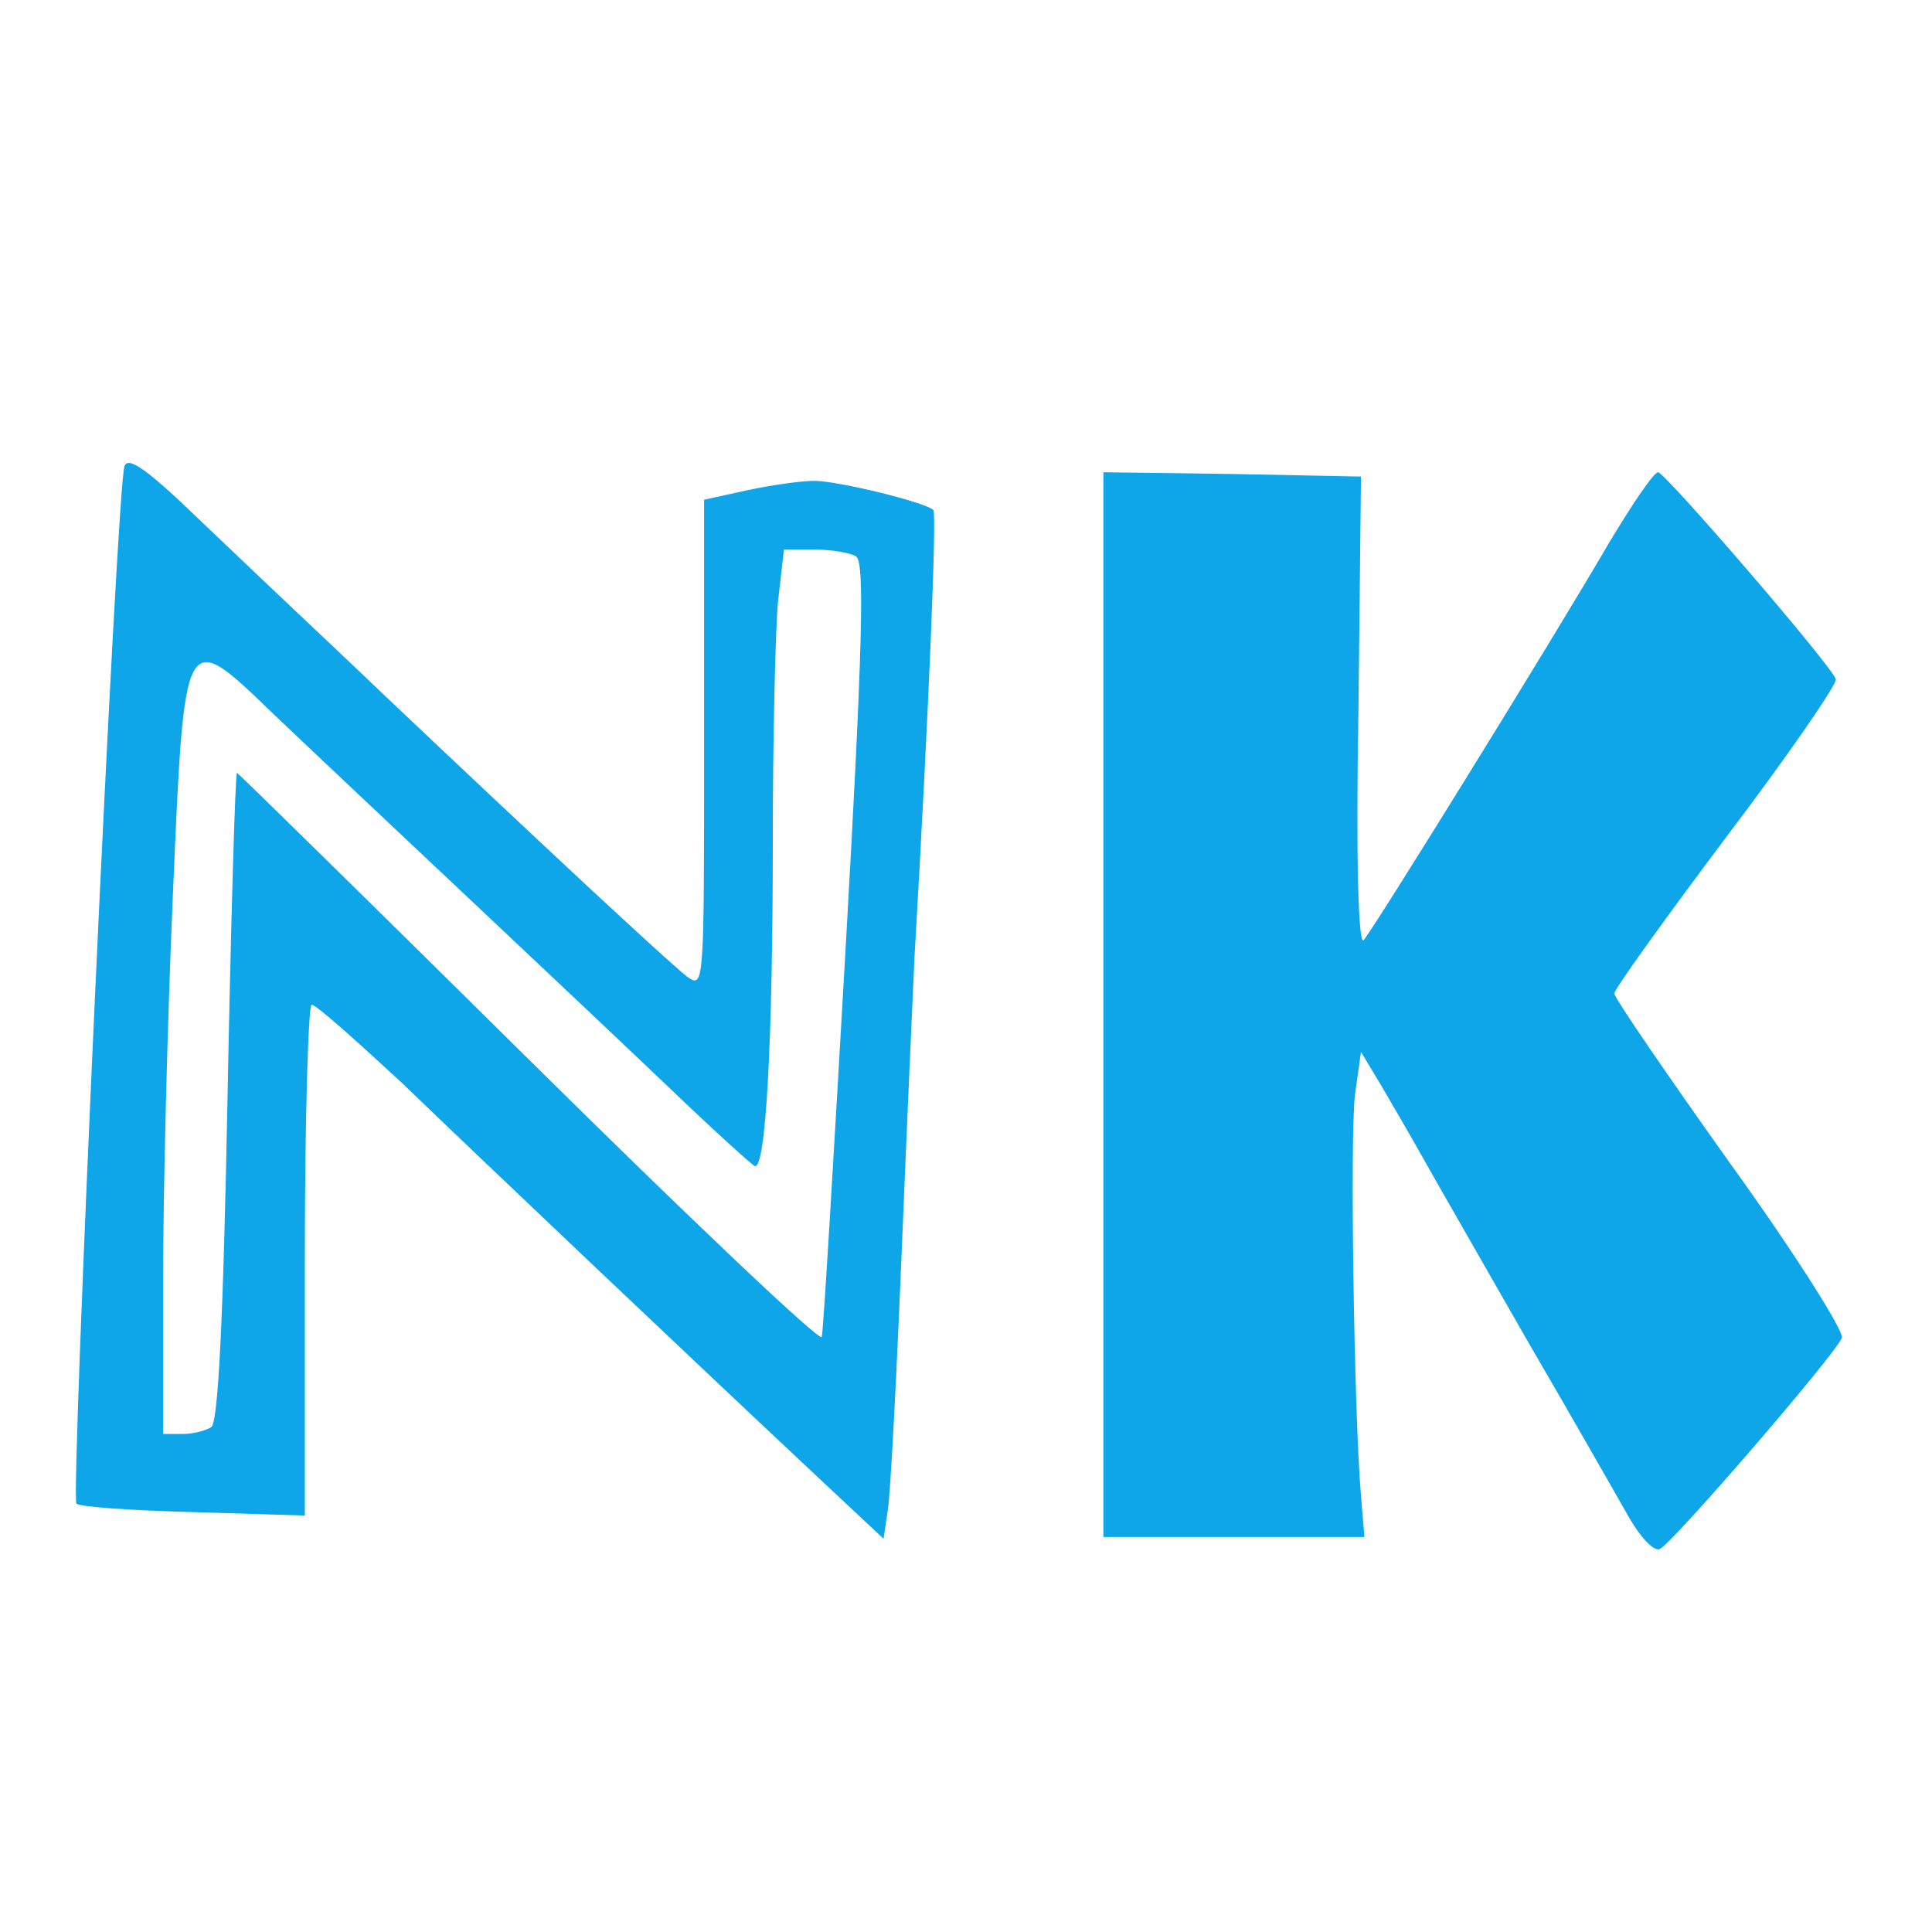
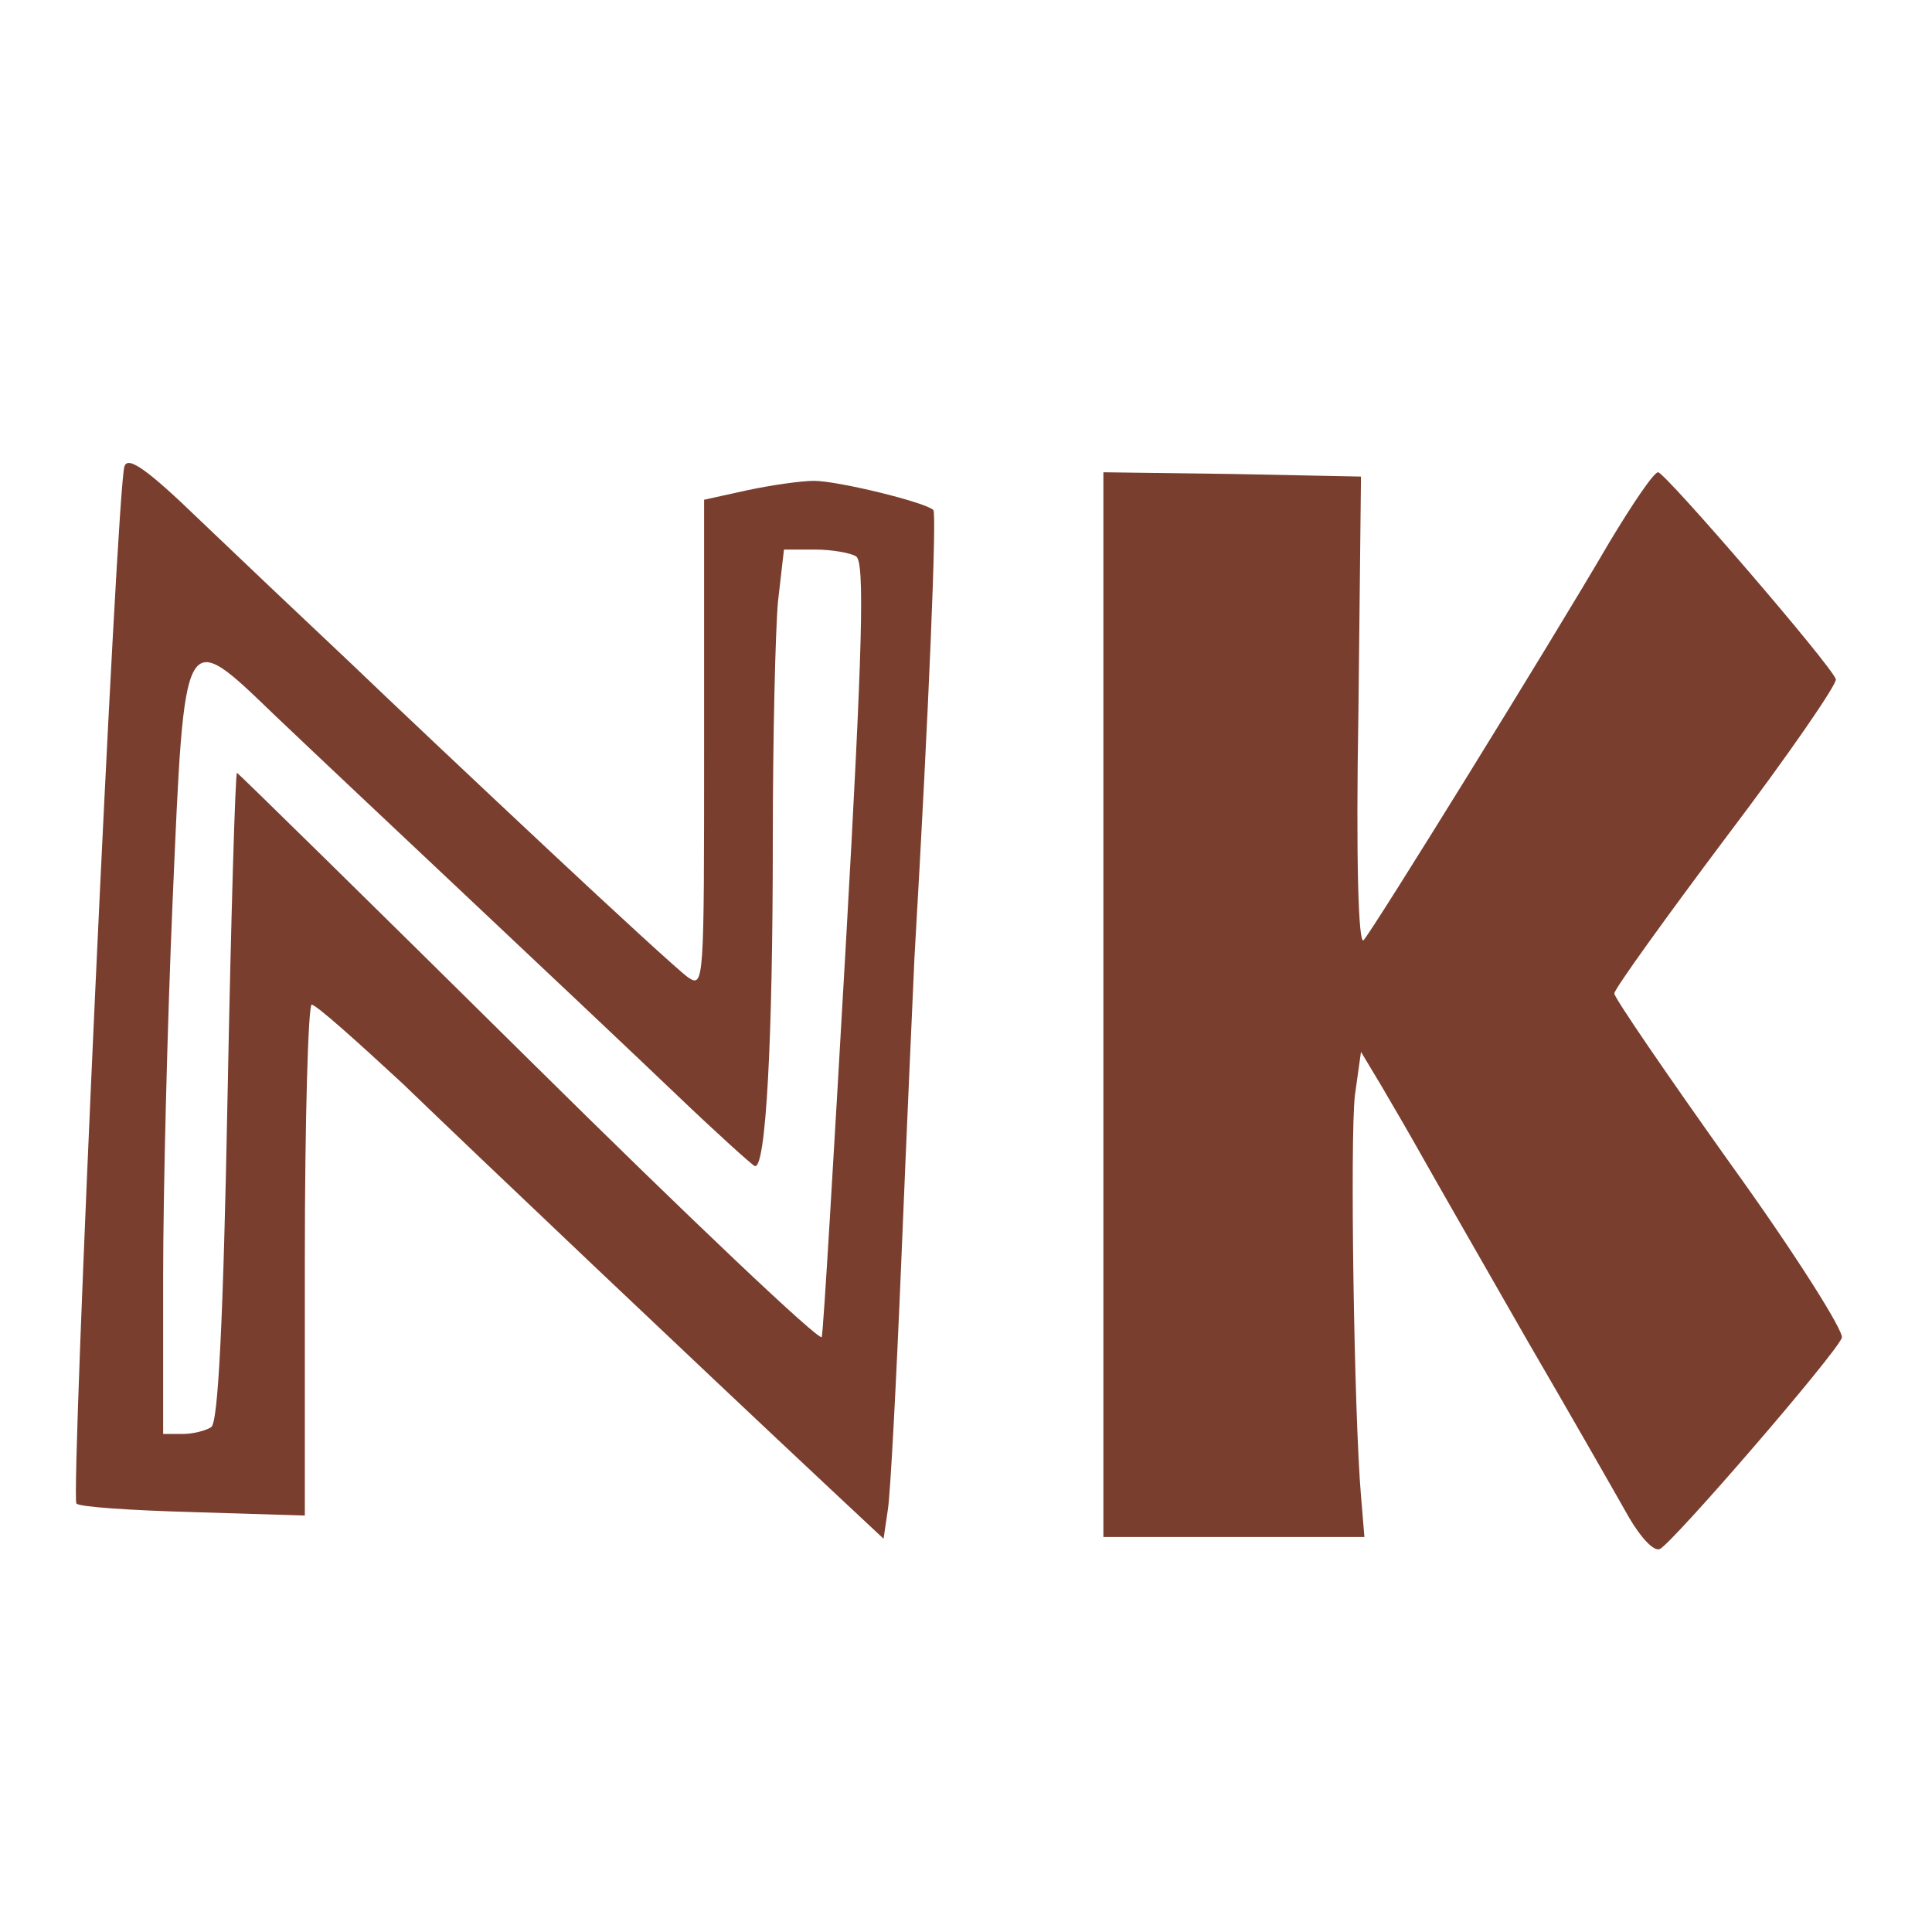
<svg xmlns="http://www.w3.org/2000/svg" version="1.0" width="64" height="64" viewBox="0 0 225 225" preserveAspectRatio="xMidYMid meet">
-   <g transform="translate(0,225) scale(0.1,-0.1)" fill="#0ea5e9" stroke="none">
+   <g transform="translate(0,225) scale(0.1,-0.1)" fill="#7A3E2E" stroke="none">
    <path d="M145 1707 c-9 -21 -63 -1201 -56 -1208 3 -4 64 -8 136 -10 l130 -4 0 298 c0 163 4 297 8 297 5 0 52 -42 106 -92 87 -84 340 -324 498 -472 l62 -58 5 34 c3 18 10 152 16 298 6 146 13 301 15 345 17 292 26 517 22 521 -9 9 -111 34 -139 34 -15 0 -50 -5 -78 -11 l-50 -11 0 -284 c0 -280 0 -285 -19 -272 -11 8 -84 75 -163 149 -78 73 -183 172 -232 219 -50 47 -128 121 -173 164 -62 60 -84 75 -88 63z m852 -105 c10 -6 8 -101 -12 -453 -14 -244 -26 -449 -28 -456 -1 -7 -154 138 -340 322 -186 184 -340 335 -341 335 -2 0 -7 -170 -11 -377 -5 -264 -11 -380 -19 -385 -6 -4 -21 -8 -33 -8 l-23 0 0 183 c0 100 5 297 11 437 14 323 12 320 119 217 42 -40 145 -137 230 -217 85 -80 192 -181 238 -225 46 -44 87 -81 91 -83 13 -4 21 147 21 379 0 119 3 244 6 278 l7 61 36 0 c20 0 42 -4 48 -8z" />
    <path d="M1285 1080 l0 -620 152 0 152 0 -4 48 c-8 93 -13 418 -7 467 l7 50 24 -40 c13 -22 35 -60 49 -85 14 -25 68 -119 120 -210 53 -91 106 -184 119 -207 14 -24 29 -40 36 -37 15 7 205 227 212 246 3 7 -55 99 -130 203 -74 104 -135 193 -135 198 0 5 59 87 131 183 72 95 129 178 127 183 -5 16 -199 241 -207 241 -5 0 -30 -37 -57 -82 -67 -115 -275 -451 -286 -463 -6 -6 -9 95 -6 265 l3 275 -150 3 -150 2 0 -620z" />
  </g>
</svg>
